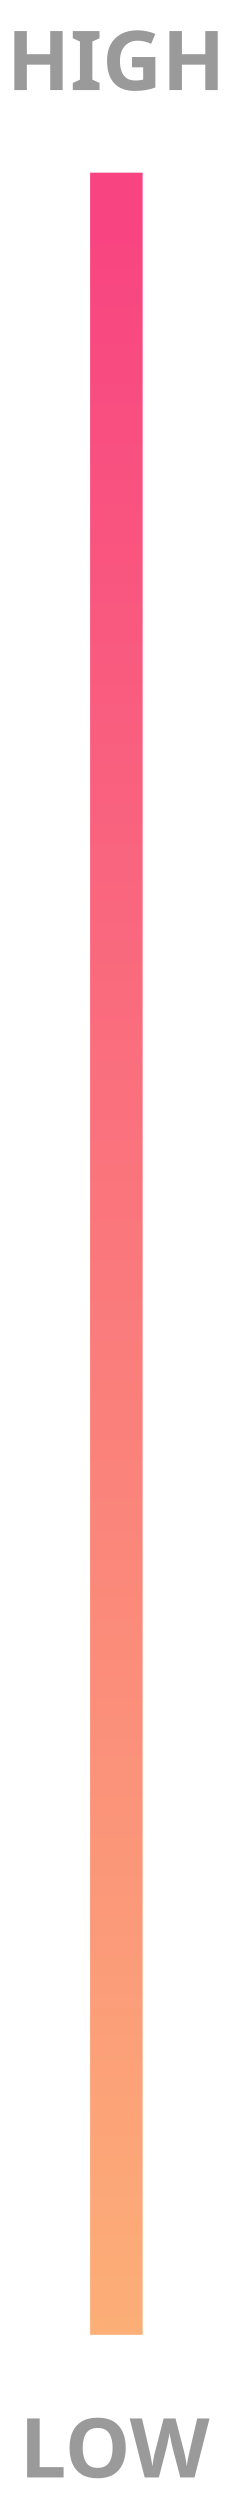
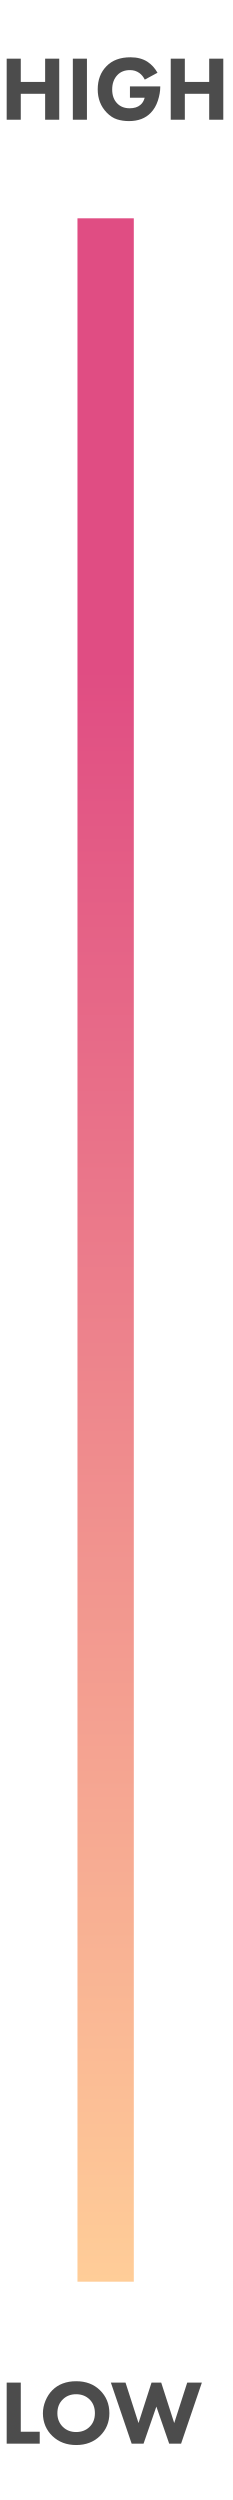
- <svg xmlns="http://www.w3.org/2000/svg" width="30" height="333" viewBox="0 0 30 333">
+ <svg xmlns="http://www.w3.org/2000/svg" width="33" height="355" viewBox="0 0 33 355" fill="none">
+   <path d="M2.951 8.329V11.631H6.409V8.329H8.411V17H6.409V13.321H2.951V17H0.949V8.329H2.951ZM10.344 8.329H12.346V17H10.344V8.329ZM18.452 13.88V12.268H22.755V12.359C22.755 12.957 22.642 13.603 22.417 14.296C22.192 14.981 21.858 15.553 21.416 16.012C20.662 16.801 19.631 17.195 18.322 17.195C17.707 17.195 17.139 17.113 16.619 16.948C16.099 16.783 15.609 16.463 15.15 15.986C14.301 15.111 13.876 14.01 13.876 12.684C13.876 11.341 14.292 10.244 15.124 9.395C15.939 8.554 17.074 8.134 18.53 8.134C19.492 8.134 20.302 8.351 20.961 8.784C21.524 9.157 21.992 9.672 22.365 10.331L20.558 11.306C20.359 10.907 20.103 10.595 19.791 10.37C19.41 10.093 18.968 9.954 18.465 9.954C17.711 9.954 17.113 10.188 16.671 10.656C16.177 11.176 15.93 11.861 15.93 12.71C15.93 13.551 16.173 14.214 16.658 14.699C17.1 15.15 17.685 15.375 18.413 15.375C19.054 15.375 19.557 15.219 19.921 14.907C20.216 14.673 20.424 14.331 20.545 13.88H18.452ZM26.247 8.329V11.631H29.705V8.329H31.707V17H29.705V13.321H26.247V17H24.245V8.329H26.247Z" fill="#4C4C4C" />
+   <path d="M0.949 338.329H2.951V345.31H5.642V347H0.949V338.329ZM10.826 338.134C12.195 338.134 13.313 338.554 14.18 339.395C15.081 340.27 15.532 341.362 15.532 342.671C15.532 343.962 15.081 345.046 14.18 345.921C13.305 346.77 12.187 347.195 10.826 347.195C9.457 347.195 8.33 346.77 7.446 345.921C7.021 345.522 6.688 345.046 6.445 344.491C6.211 343.928 6.094 343.33 6.094 342.697C6.094 342.09 6.215 341.492 6.458 340.903C6.709 340.305 7.034 339.807 7.433 339.408C8.282 338.559 9.413 338.134 10.826 338.134ZM10.813 339.98C10.041 339.98 9.409 340.227 8.915 340.721C8.404 341.215 8.148 341.869 8.148 342.684C8.148 343.464 8.412 344.114 8.941 344.634C9.444 345.111 10.063 345.349 10.8 345.349C11.588 345.349 12.23 345.102 12.724 344.608C13.226 344.123 13.478 343.477 13.478 342.671C13.478 341.874 13.226 341.224 12.724 340.721C12.213 340.227 11.575 339.98 10.813 339.98ZM15.743 338.329H17.823L19.669 344.075L21.515 338.329H22.893L24.739 344.075L26.585 338.329H28.665L25.714 347H24.024L22.204 341.735L20.384 347H18.694L15.743 338.329Z" fill="#4C4C4C" />
+   <rect x="11" y="31" width="8" height="293" fill="url(#paint0_linear_328_156)" />
  <defs>
-     <linearGradient id="linear-gradient" x1="0.025" y1="0.5" x2="0.99" y2="0.5" gradientUnits="objectBoundingBox">
-       <stop offset="0" stop-color="#f84481" />
-       <stop offset="1" stop-color="#fcae77" />
+     <linearGradient id="paint0_linear_328_156" x1="15" y1="95" x2="15" y2="324" gradientUnits="userSpaceOnUse">
+       <stop stop-color="#E04D83" />
+       <stop offset="1" stop-color="#FFCD98" />
    </linearGradient>
  </defs>
-   <g id="scale" transform="translate(-1270 -242)">
-     <rect id="Rectangle_144" data-name="Rectangle 144" width="288" height="7" transform="translate(1289 265) rotate(90)" fill="url(#linear-gradient)" />
-     <text id="HIGH" transform="translate(1285 254)" fill="#9a9a9a" font-size="11" font-family="SegoeUI-Bold, Segoe UI" font-weight="700">
-       <tspan x="-14.08" y="0">HIGH</tspan>
-     </text>
-     <text id="LOW" transform="translate(1285 572)" fill="#9a9a9a" font-size="11" font-family="SegoeUI-Bold, Segoe UI" font-weight="700">
-       <tspan x="-12.372" y="0">LOW</tspan>
-     </text>
-   </g>
</svg>
